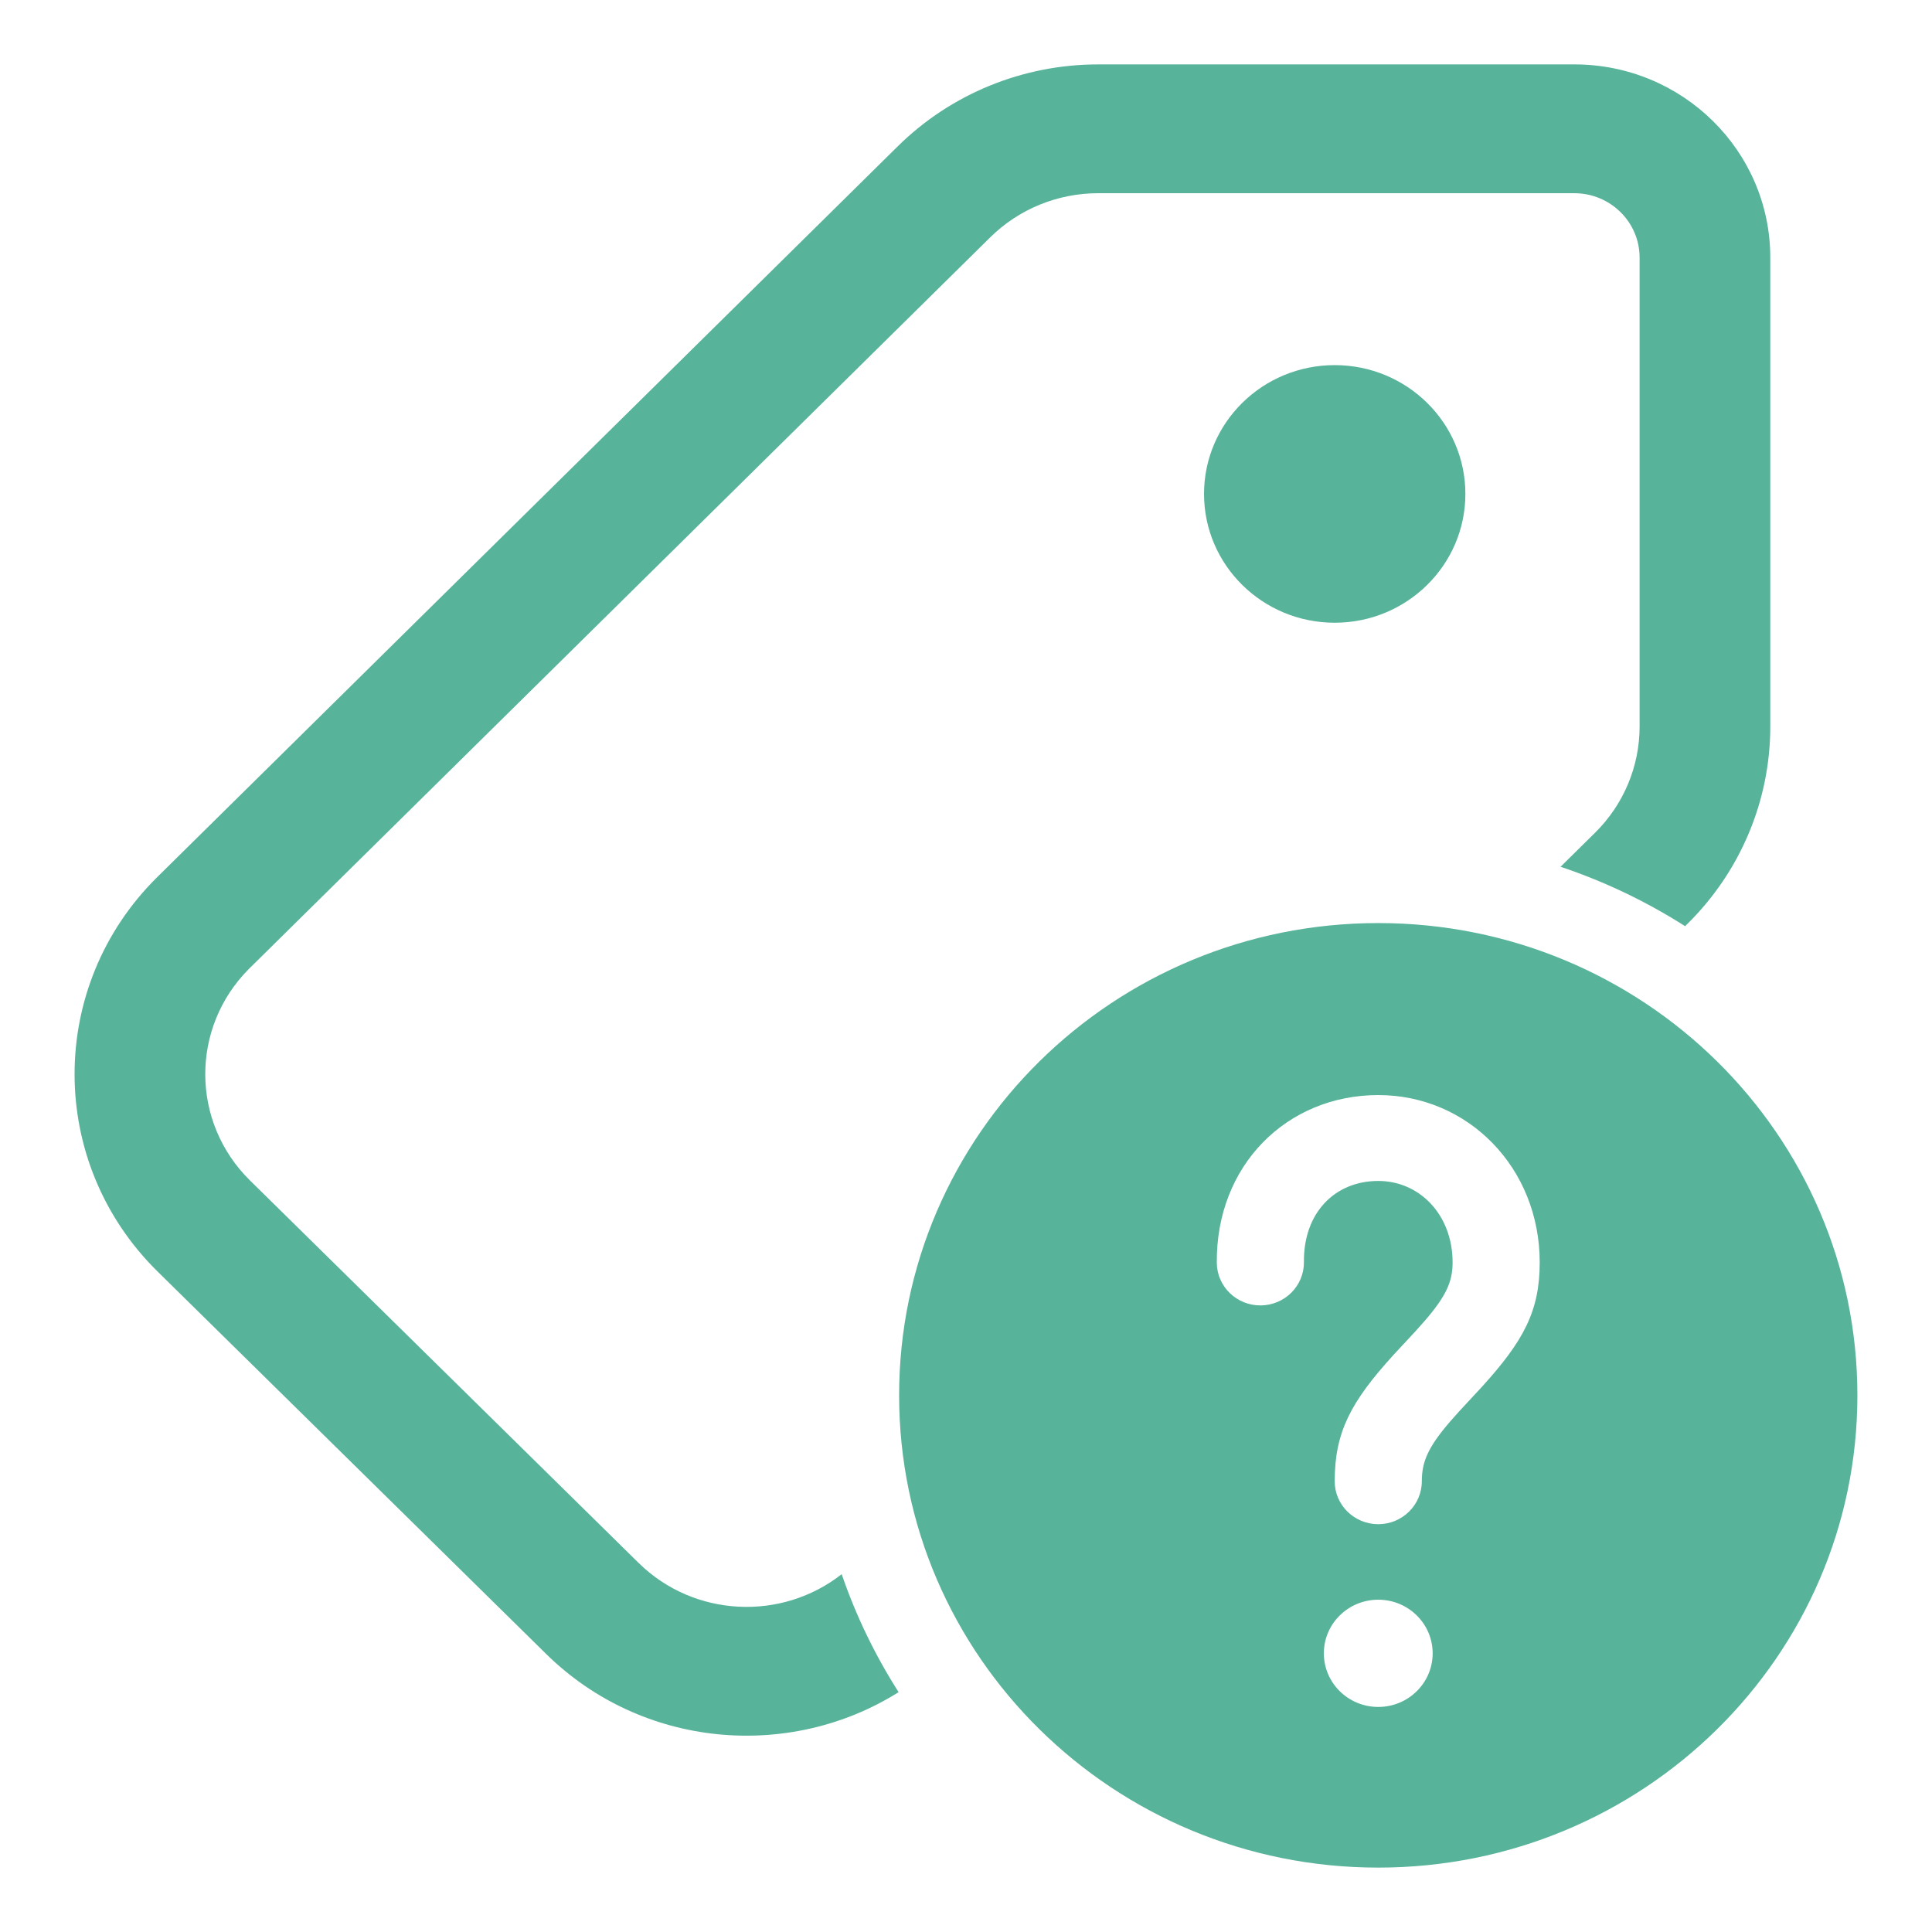
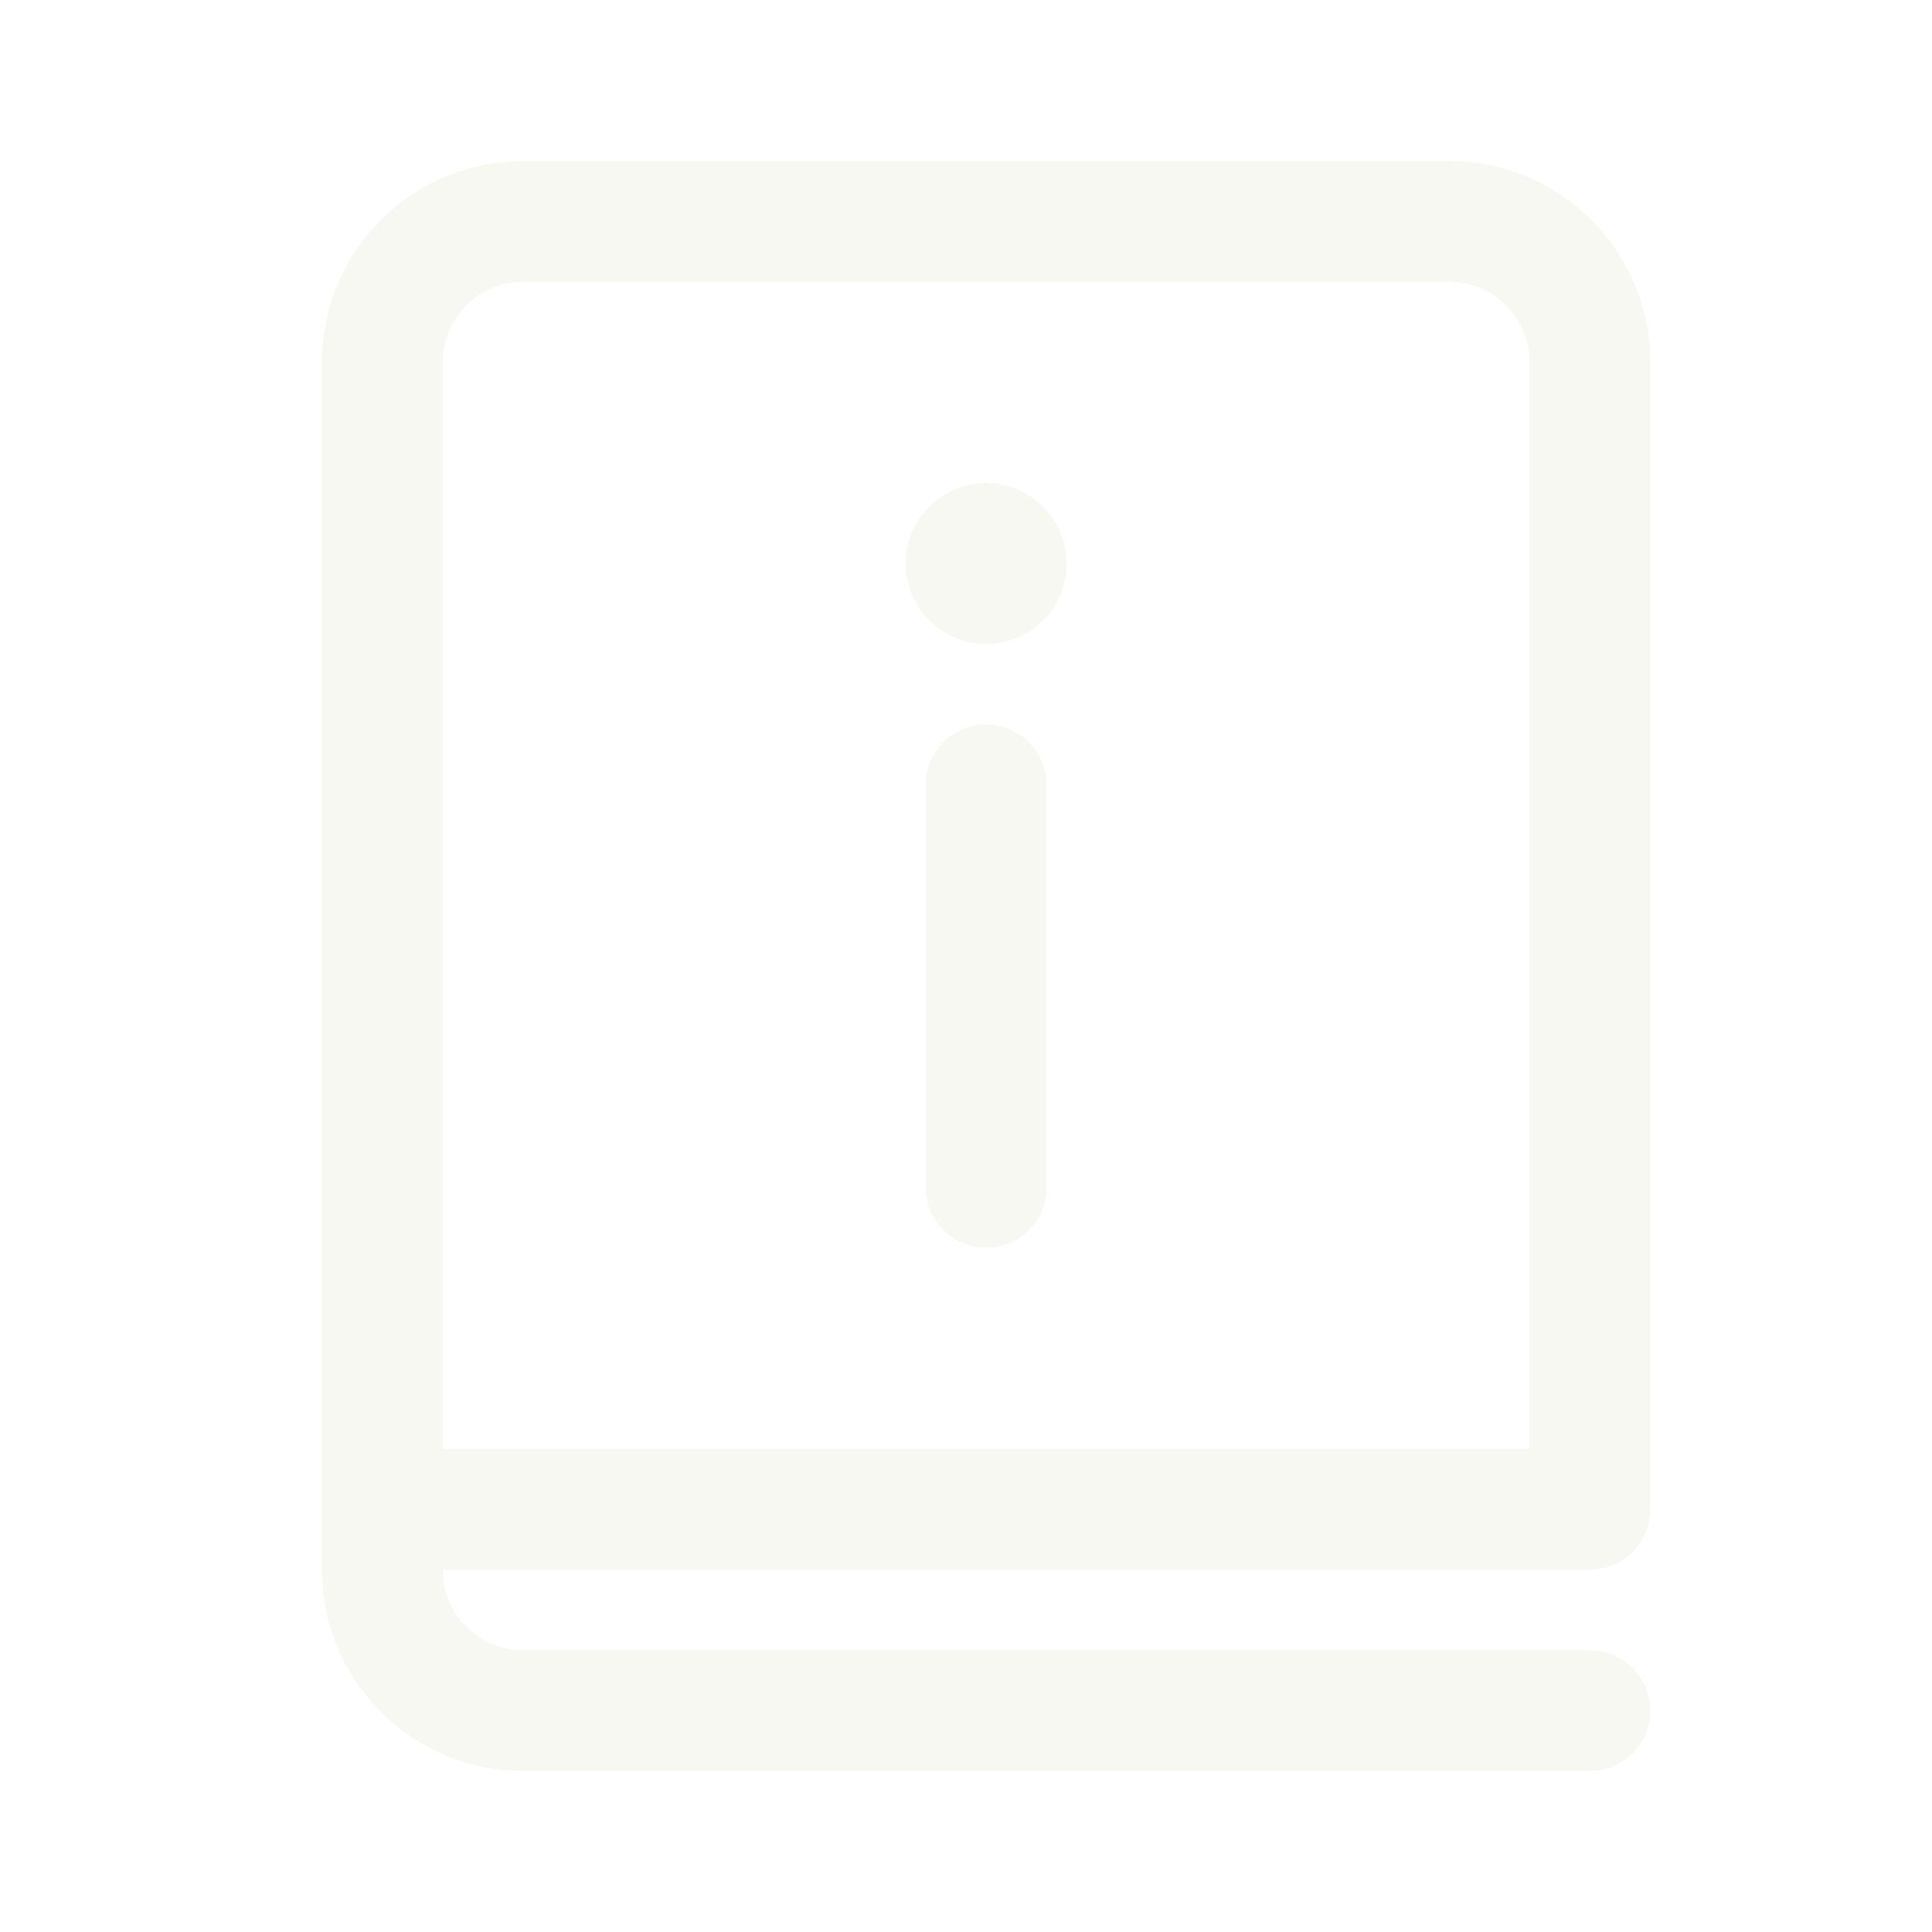
- <svg xmlns="http://www.w3.org/2000/svg" viewBox="0 0 240 240">
-   <g fill-rule="evenodd" fill="none" id="🔍-System-Icons">
-     <g stroke="null" fill-rule="nonzero" fill="#57b399" id="ic_fluent_missing_metadata_24_regular">
-       <path stroke="null" id="🎨-Color" d="m195.562,8c13.447,0 24.349,10.745 24.349,24l0,58.261c0,9.193 -3.704,18.009 -10.299,24.51l-0.284,0.281c-4.789,-3.049 -9.977,-5.54 -15.469,-7.38l4.272,-4.213c3.551,-3.5 5.546,-8.247 5.546,-13.197l0,-58.261c0,-4.418 -3.634,-8 -8.116,-8l-59.146,0c-5.027,0 -9.847,1.97 -13.4,5.476l-92.117,90.906c-7.253,7.306 -7.198,19.022 0.159,26.26l48.279,47.515c6.903,6.779 17.782,7.239 25.22,1.391c1.779,5.187 4.164,10.1 7.072,14.657c-13.603,8.535 -31.856,6.966 -43.756,-4.719l-48.284,-47.521c-13.749,-13.524 -13.766,-35.475 -0.041,-49.024l91.982,-90.772c6.597,-6.511 15.55,-10.169 24.885,-10.169l59.146,0zm-29.761,37.357c8.965,0 16.233,7.163 16.233,16c0,8.836 -7.268,16 -16.233,16c-8.965,0 -16.232,-7.163 -16.232,-16c0,-8.836 7.267,-16 16.232,-16zm64.931,127.977c0,-32.401 -26.648,-58.667 -59.52,-58.667c-32.872,0 -59.52,26.266 -59.52,58.667c0,32.401 26.648,58.667 59.52,58.667c32.872,0 59.52,-26.266 59.52,-58.667zm-66.278,32.048c0,-3.679 3.026,-6.661 6.758,-6.661c3.732,0 6.758,2.982 6.758,6.661c0,3.679 -3.026,6.661 -6.758,6.661c-3.732,0 -6.758,-2.982 -6.758,-6.661zm-13.298,-48.502c-0.119,-12.127 8.716,-20.846 20.056,-20.846c11.158,0 20.057,9.022 20.057,20.795c0,6.037 -2.004,9.743 -7.174,15.442l-2.876,3.099l-1.092,1.232c-2.676,3.113 -3.504,4.929 -3.504,7.406c0,2.945 -2.422,5.333 -5.411,5.333c-2.988,0 -5.411,-2.388 -5.411,-5.333c0,-6.134 2.022,-9.874 7.263,-15.651l2.872,-3.094l1.071,-1.207c2.626,-3.054 3.44,-4.833 3.44,-7.226c0,-5.948 -4.123,-10.128 -9.235,-10.128c-5.343,0 -9.295,3.901 -9.235,10.077c0.029,2.945 -2.37,5.356 -5.359,5.385c-2.988,0.028 -5.434,-2.337 -5.462,-5.282z" />
-     </g>
-   </g>
+ <svg xmlns="http://www.w3.org/2000/svg" width="24" height="24" fill="none" viewBox="0 0 24 24">
+   <path d="M13.25 7a1 1 0 1 1-2 0 1 1 0 0 1 2 0ZM11.5 9.75v5a.75.75 0 0 0 1.5 0v-5a.75.75 0 0 0-1.5 0Z" fill="#f8f8f2" />
+   <path d="M4 4.5A2.5 2.5 0 0 1 6.5 2H18a2.5 2.5 0 0 1 2.5 2.5v14.25a.75.75 0 0 1-.75.75H5.5a1 1 0 0 0 1 1h13.25a.75.75 0 0 1 0 1.5H6.5A2.5 2.5 0 0 1 4 19.5v-15ZM19 18V4.5a1 1 0 0 0-1-1H6.5a1 1 0 0 0-1 1V18H19Z" fill="#f8f8f2" />
</svg>
